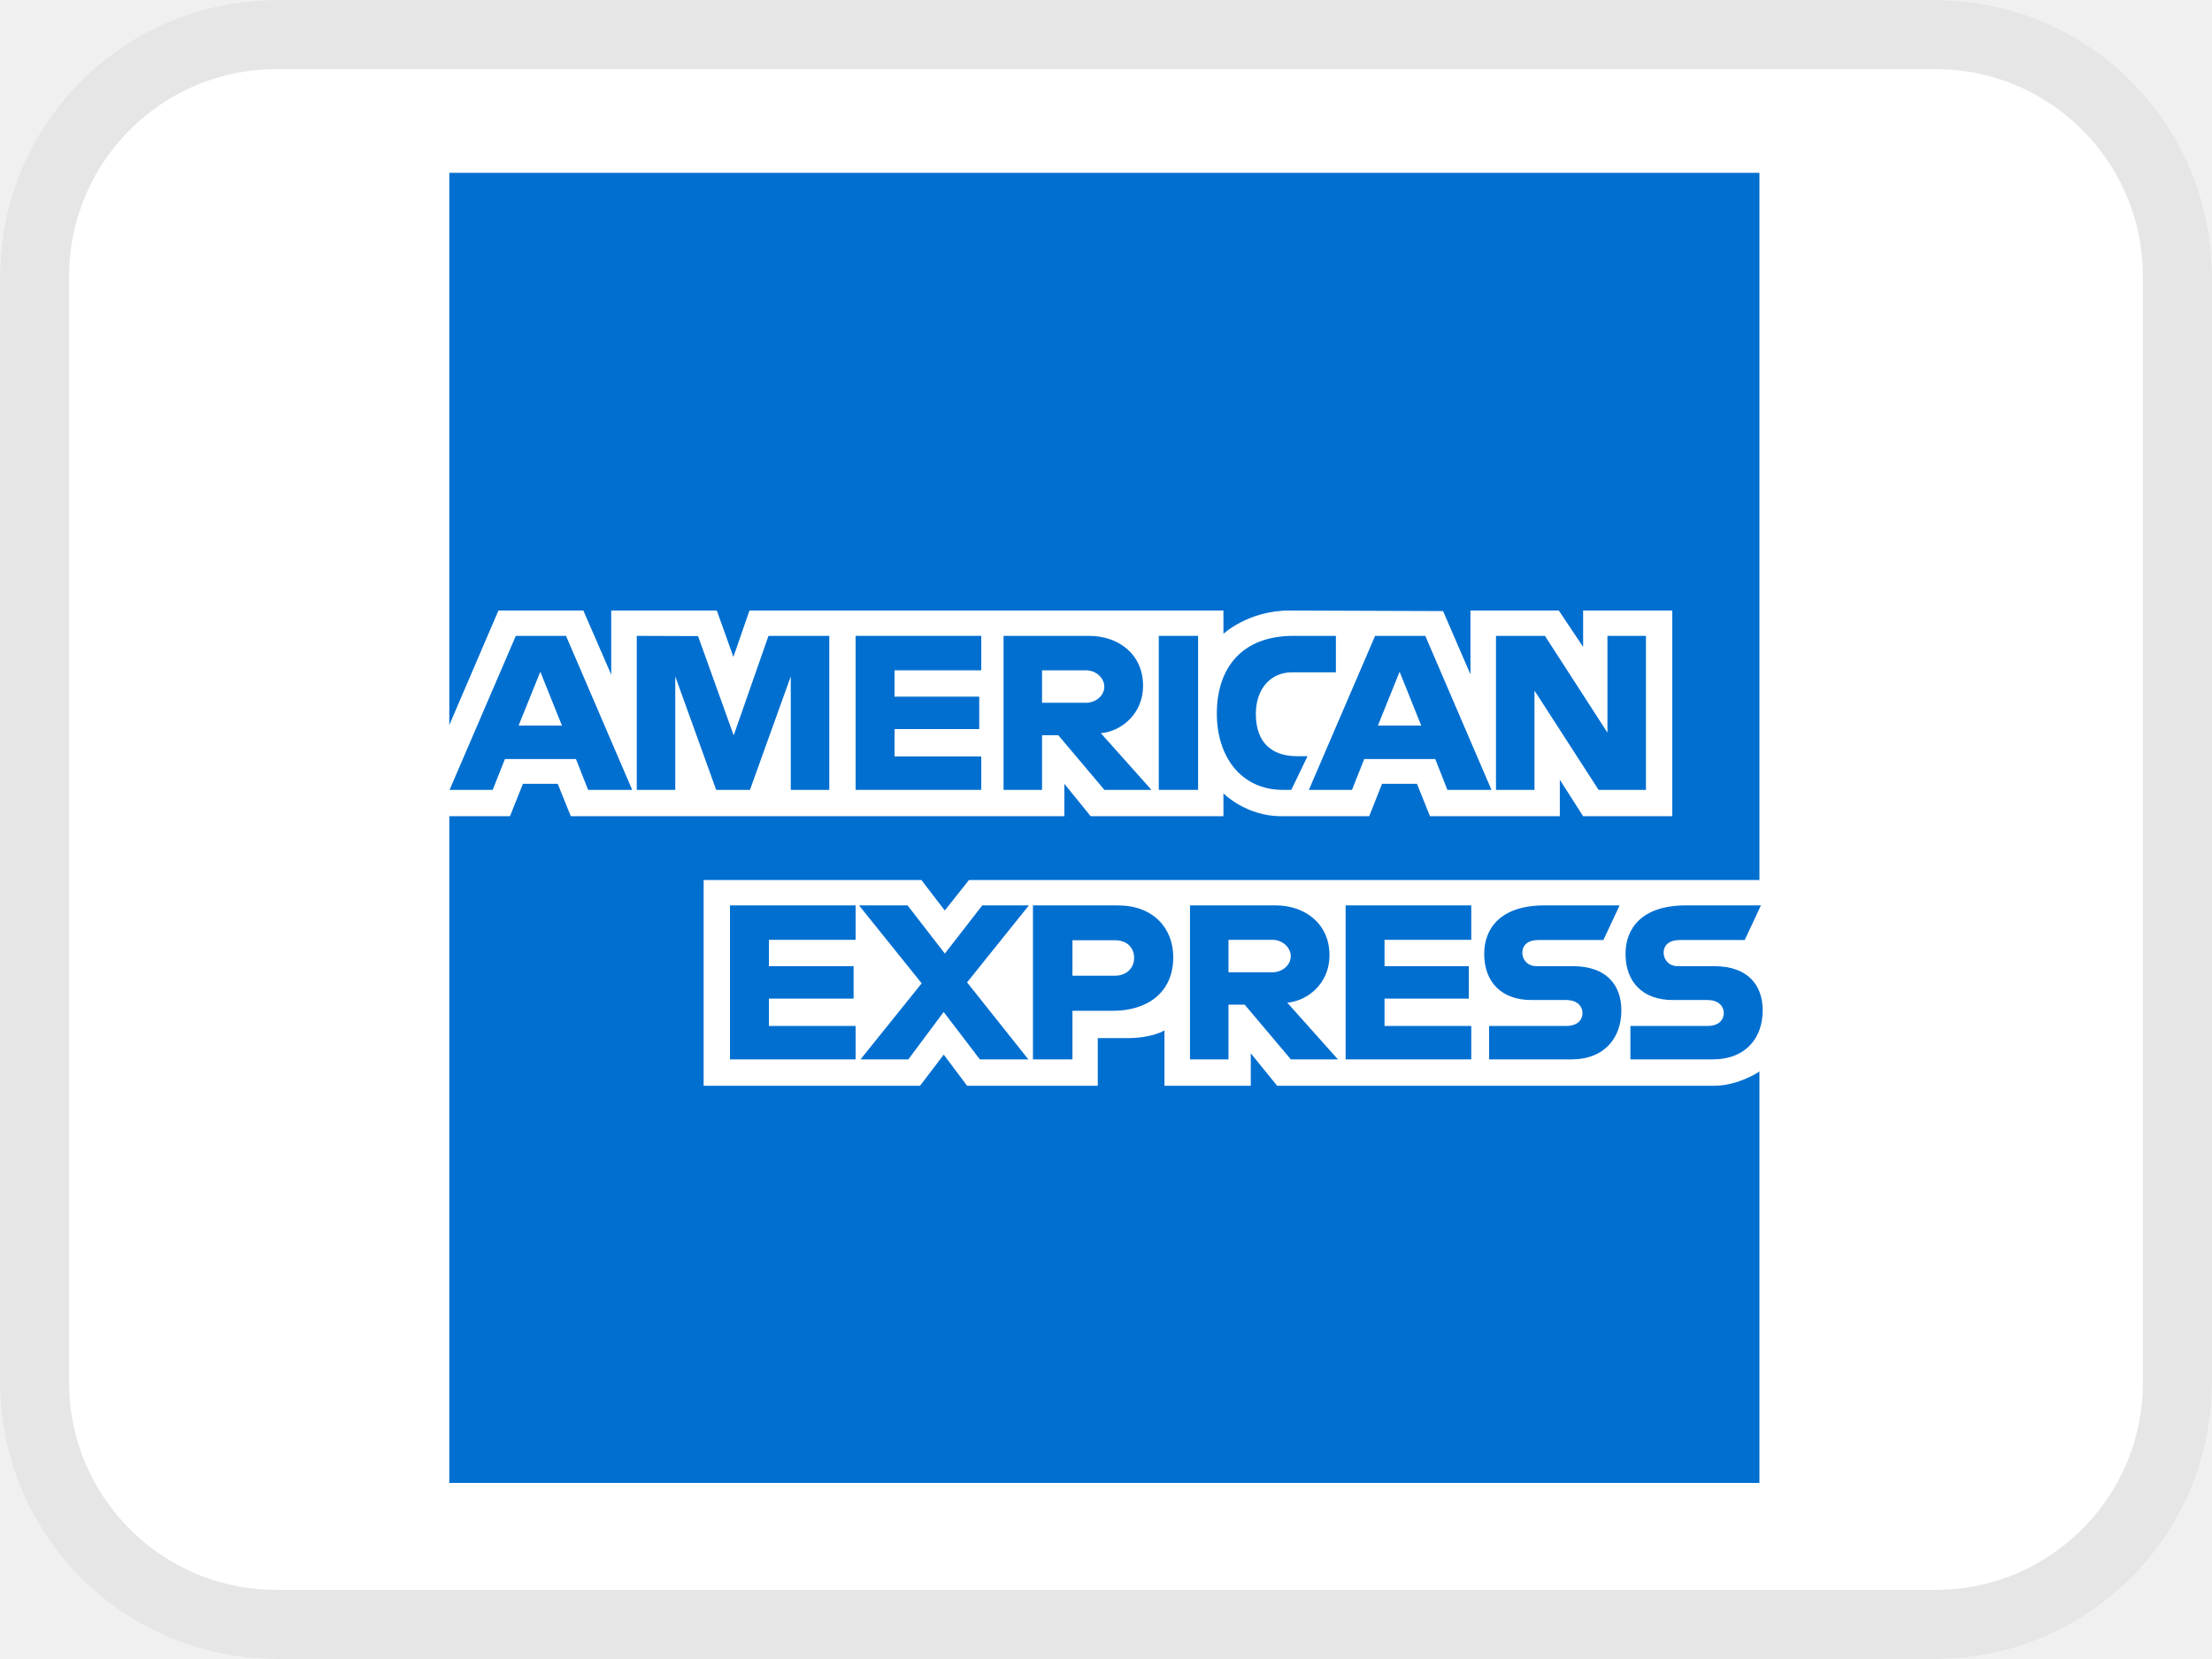
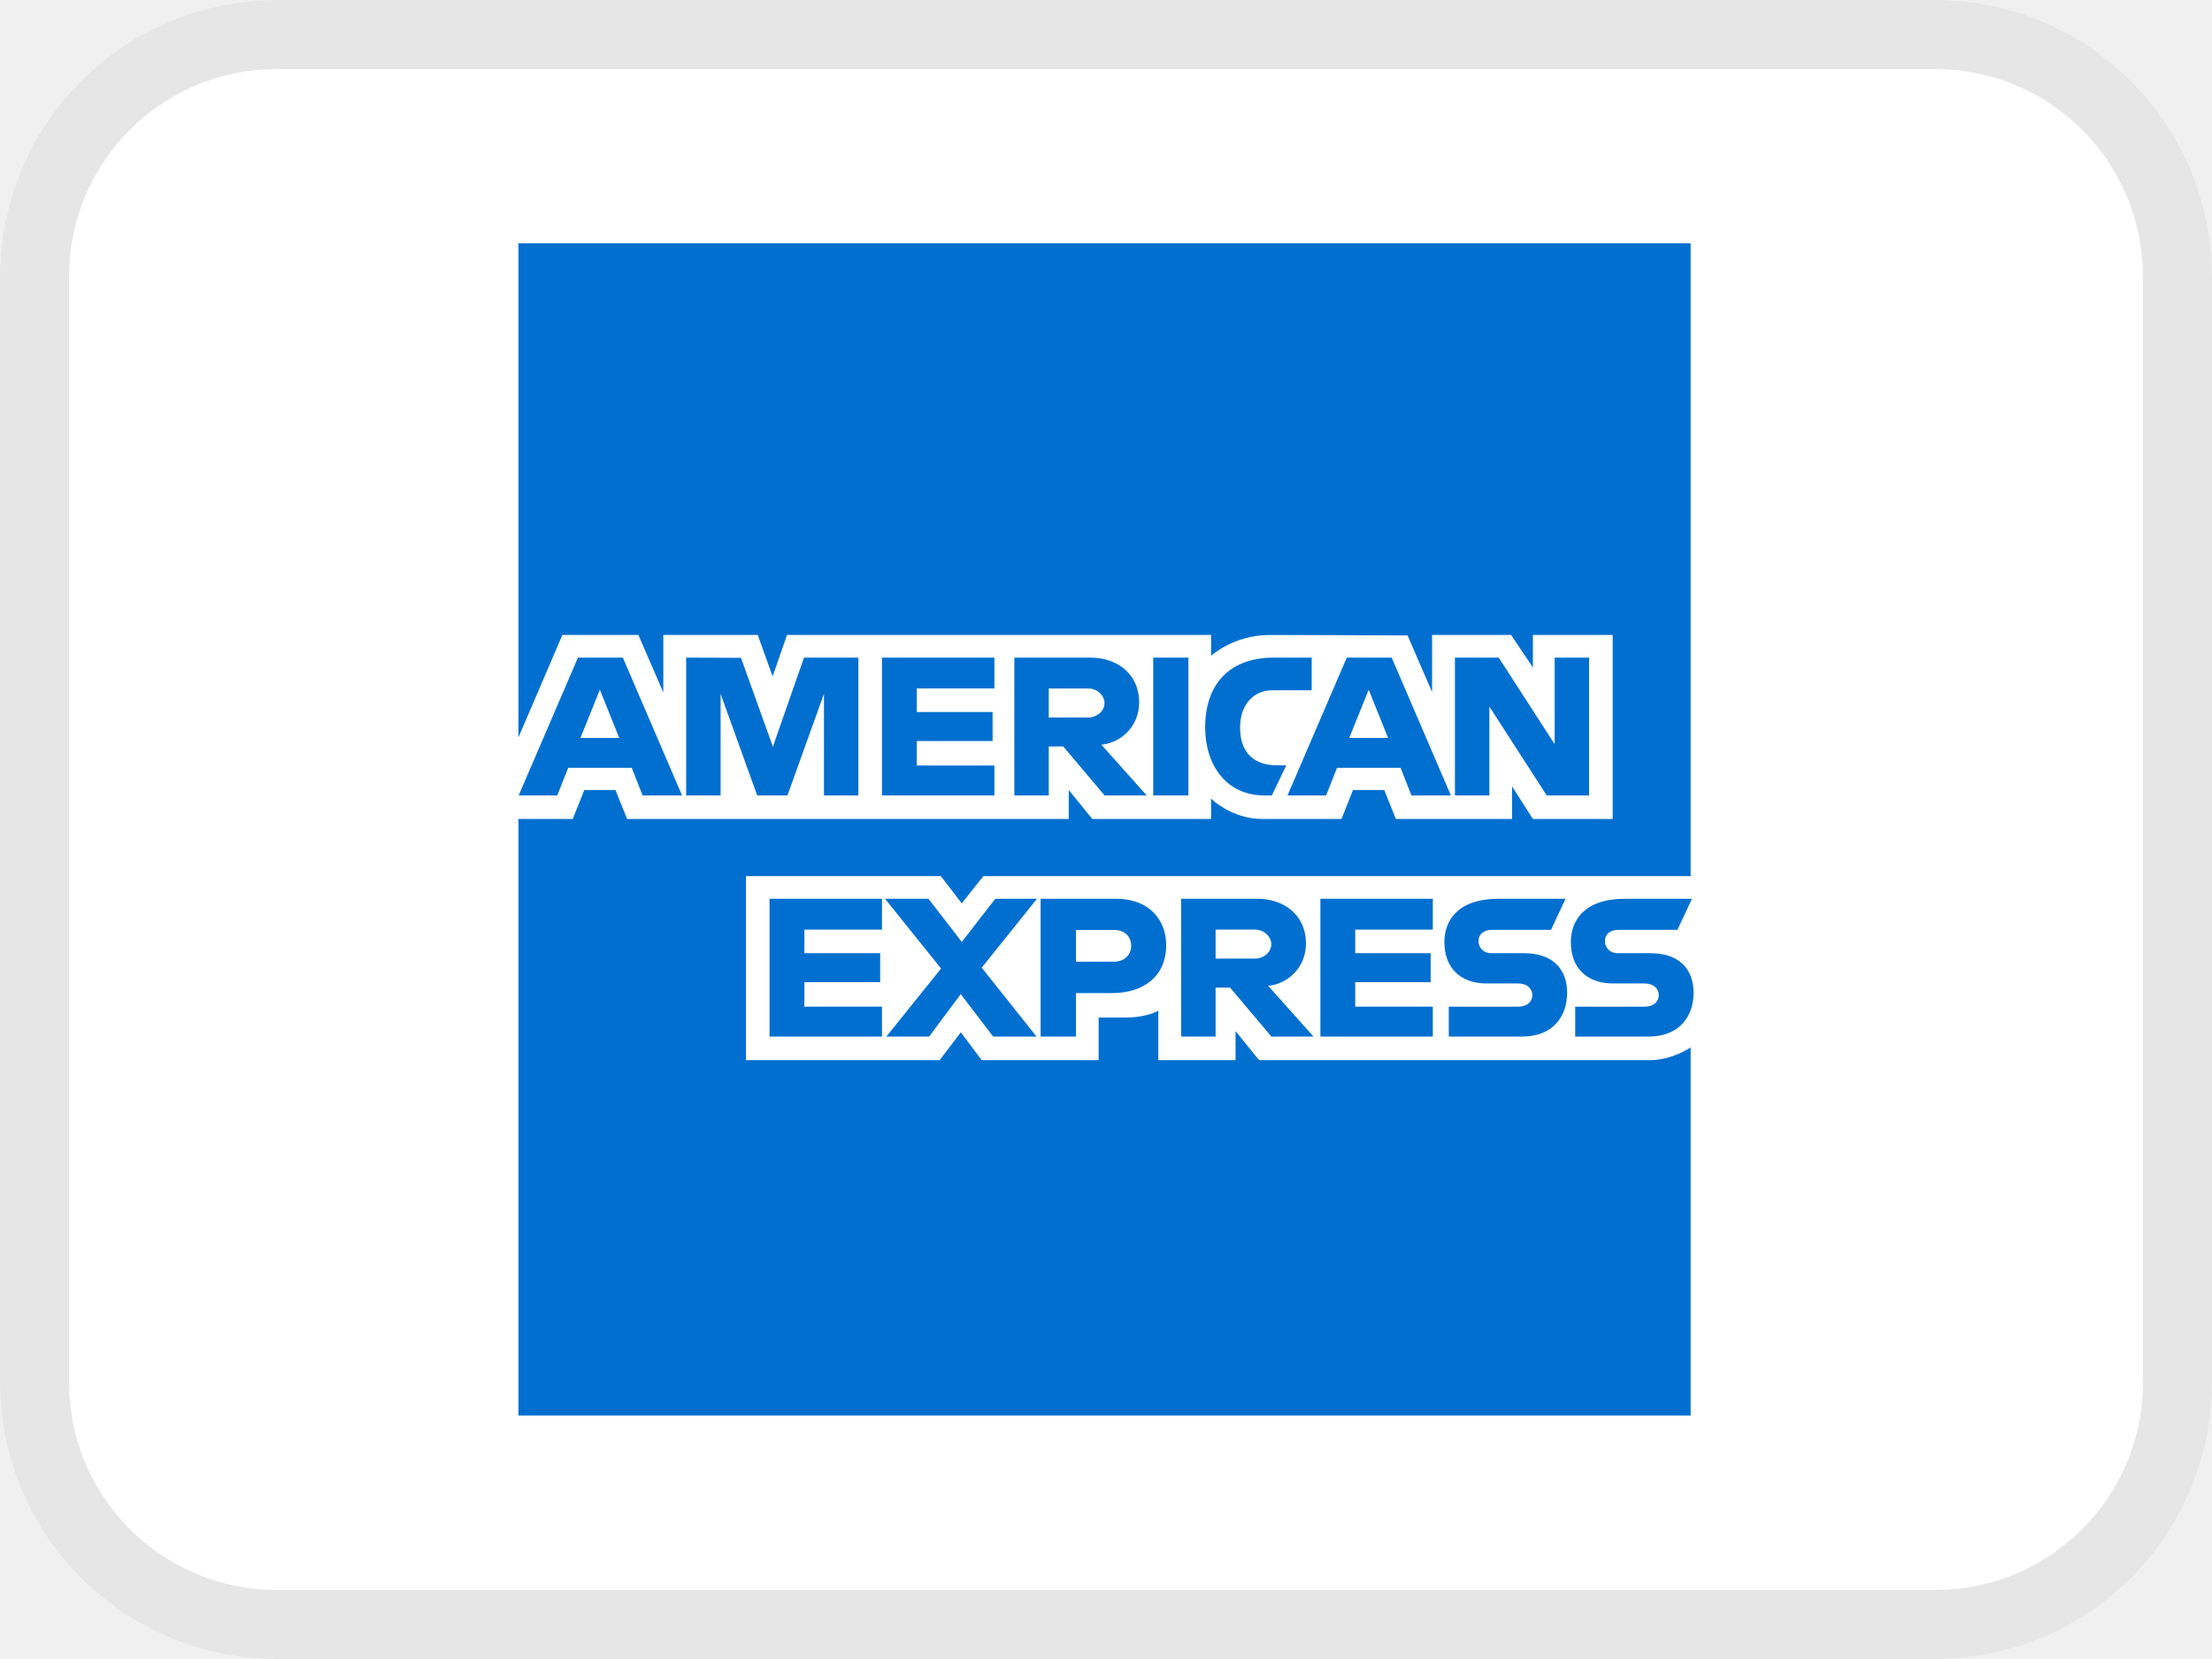
<svg xmlns="http://www.w3.org/2000/svg" width="32" height="24" viewBox="0 0 32 24">
  <clipPath id="clip">
    <rect width="32" height="24" rx="4" fill="#fff" />
  </clipPath>
  <rect width="32" height="24" rx="4" fill="#fff" stroke="#E6E6E6" stroke-width="2" clip-path="url(#clip)" />
-   <g transform="translate(6.5 2.5) scale(0.019) translate(-55.5 -1002.345)">
+   <g transform="translate(7.5 3.52) scale(0.017) translate(-55.5 -1002.345)">
    <path fill="#016fd0" d="m 55.5,1002.345 997.517,0 0,538.489 -49.374,77.147 49.374,68.661 0,313.219 -997.517,0 0,-507.63 L 86.359,1456.744 55.5,1422.799 Z" />
    <path fill="#ffffff" d="m 249.14,1697.444 0,-156.609 165.82,0 17.791,23.192 18.379,-23.192 601.887,0 0,145.809 c 0,0 -15.74,10.644 -33.945,10.801 l -333.277,0 -20.058,-24.687 0,24.687 -65.73,0 0,-42.142 c 0,0 -8.979,5.883 -28.39,5.883 l -22.373,0 0,36.259 -99.52,0 -17.765,-23.69 -18.038,23.69 z" />
    <path fill="#ffffff" d="m 55.5,1422.799 37.393,-87.177 64.668,0 21.221,48.833 0,-48.833 80.388,0 12.633,35.295 12.247,-35.295 360.857,0 0,17.744 c 0,0 18.97,-17.744 50.146,-17.744 l 117.085,0.409 20.855,48.194 0,-48.603 67.273,0 18.515,27.683 0,-27.683 67.89,0 0,156.609 -67.89,0 -17.744,-27.773 0,27.773 -98.838,0 -9.94,-24.687 -26.571,0 -9.778,24.687 -67.029,0 c -26.826,0 -43.974,-17.382 -43.974,-17.382 l 0,17.382 -101.063,0 -20.058,-24.687 0,24.687 -375.805,0 -9.933,-24.687 -26.486,0 -9.863,24.687 -46.199,0 z" />
    <path fill="#016fd0" d="m 106.128,1354.929 -50.435,117.264 32.836,0 9.306,-23.482 54.1,0 9.258,23.482 33.559,0 -50.387,-117.264 -38.236,0 z m 18.66,27.291 16.49,41.033 -33.029,0 16.538,-41.033 z" />
    <path fill="#016fd0" d="m 198.223,1472.174 0,-117.264 46.662,0.173 27.14,75.605 26.49,-75.778 46.288,0 0,117.264 -29.316,0 0,-86.405 -31.076,86.405 -25.71,0 -31.162,-86.405 0,86.405 z" />
    <path fill="#016fd0" d="m 364.861,1472.174 0,-117.264 95.663,0 0,26.23 -66.038,0 0,20.058 64.495,0 0,24.687 -64.495,0 0,20.83 66.038,0 0,25.459 z" />
    <path fill="#016fd0" d="m 477.497,1354.929 0,117.264 29.316,0 0,-41.66 12.344,0 35.15,41.66 35.825,0 -38.574,-43.203 c 15.831,-1.336 32.161,-14.923 32.161,-36.018 0,-24.677 -19.368,-38.043 -40.985,-38.043 l -65.238,0 z m 29.316,26.23 33.511,0 c 8.039,0 13.887,6.288 13.887,12.344 0,7.79 -7.577,12.344 -13.453,12.344 l -33.945,0 0,-24.687 z" />
    <path fill="#016fd0" d="m 625.62,1472.174 -29.933,0 0,-117.264 29.933,0 z" />
    <path fill="#016fd0" d="m 696.595,1472.174 -6.461,0 c -31.262,0 -50.242,-24.629 -50.242,-58.15 0,-34.349 18.768,-59.114 58.246,-59.114 l 32.402,0 0,27.773 -33.587,0 c -16.026,0 -27.36,12.507 -27.36,31.631 0,22.71 12.96,32.248 31.63,32.248 l 7.715,0 z" />
    <path fill="#016fd0" d="m 760.387,1354.929 -50.435,117.264 32.836,0 9.306,-23.482 54.1,0 9.258,23.482 33.559,0 -50.387,-117.264 -38.236,0 z m 18.66,27.291 16.49,41.033 -33.029,0 16.538,-41.033 z" />
    <path fill="#016fd0" d="m 852.433,1472.174 0,-117.264 37.272,0 47.59,73.676 0,-73.676 29.316,0 0,117.264 -36.066,0 -48.796,-75.605 0,75.605 z" />
    <path fill="#016fd0" d="m 269.199,1677.386 0,-117.264 95.663,0 0,26.23 -66.038,0 0,20.058 64.495,0 0,24.687 -64.495,0 0,20.83 66.038,0 0,25.459 z" />
    <path fill="#016fd0" d="m 737.947,1677.386 0,-117.264 95.663,0 0,26.23 -66.038,0 0,20.058 64.187,0 0,24.687 -64.187,0 0,20.83 66.038,0 0,25.459 z" />
    <path fill="#016fd0" d="m 368.574,1677.386 46.578,-57.909 -47.687,-59.355 36.934,0 28.4,36.693 28.496,-36.693 35.488,0 -47.06,58.632 46.664,58.632 -36.929,0 -27.575,-36.115 -26.905,36.115 z" />
    <path fill="#016fd0" d="m 499.869,1560.141 0,117.264 30.088,0 0,-37.031 30.859,0 c 26.111,0 45.903,-13.852 45.903,-40.792 0,-22.316 -15.523,-39.442 -42.094,-39.442 l -64.756,0 z m 30.088,26.519 32.498,0 c 8.435,0 14.465,5.17 14.465,13.501 0,7.826 -5.999,13.501 -14.562,13.501 l -32.402,0 0,-27.002 z" />
    <path fill="#016fd0" d="m 619.448,1560.122 0,117.264 29.316,0 0,-41.66 12.344,0 35.15,41.66 35.825,0 -38.574,-43.203 c 15.831,-1.336 32.161,-14.923 32.161,-36.018 0,-24.676 -19.368,-38.043 -40.985,-38.043 l -65.238,0 z m 29.316,26.23 33.511,0 c 8.039,0 13.887,6.288 13.887,12.344 0,7.791 -7.577,12.344 -13.453,12.344 l -33.945,0 0,-24.687 z" />
    <path fill="#016fd0" d="m 847.187,1677.386 0,-25.459 58.671,0 c 8.681,0 12.44,-4.691 12.44,-9.836 0,-4.93 -3.747,-9.913 -12.44,-9.913 l -26.513,0 c -23.046,0 -35.88,-14.041 -35.88,-35.121 0,-18.802 11.753,-36.934 45.999,-36.934 l 57.089,0 -12.344,26.384 -49.374,0 c -9.438,0 -12.344,4.953 -12.344,9.682 0,4.861 3.59,10.222 10.801,10.222 l 27.773,0 c 25.69,0 36.838,14.572 36.838,33.656 0,20.516 -12.422,37.32 -38.236,37.32 z" />
    <path fill="#016fd0" d="m 954.784,1677.386 0,-25.459 58.671,0 c 8.681,0 12.44,-4.691 12.44,-9.836 0,-4.93 -3.747,-9.913 -12.44,-9.913 l -26.513,0 c -23.046,0 -35.88,-14.041 -35.88,-35.121 0,-18.802 11.753,-36.934 45.999,-36.934 l 57.089,0 -12.344,26.384 -49.374,0 c -9.438,0 -12.344,4.953 -12.344,9.682 0,4.861 3.59,10.222 10.801,10.222 l 27.773,0 c 25.69,0 36.838,14.572 36.838,33.656 0,20.516 -12.422,37.32 -38.236,37.32 z" />
  </g>
</svg>
